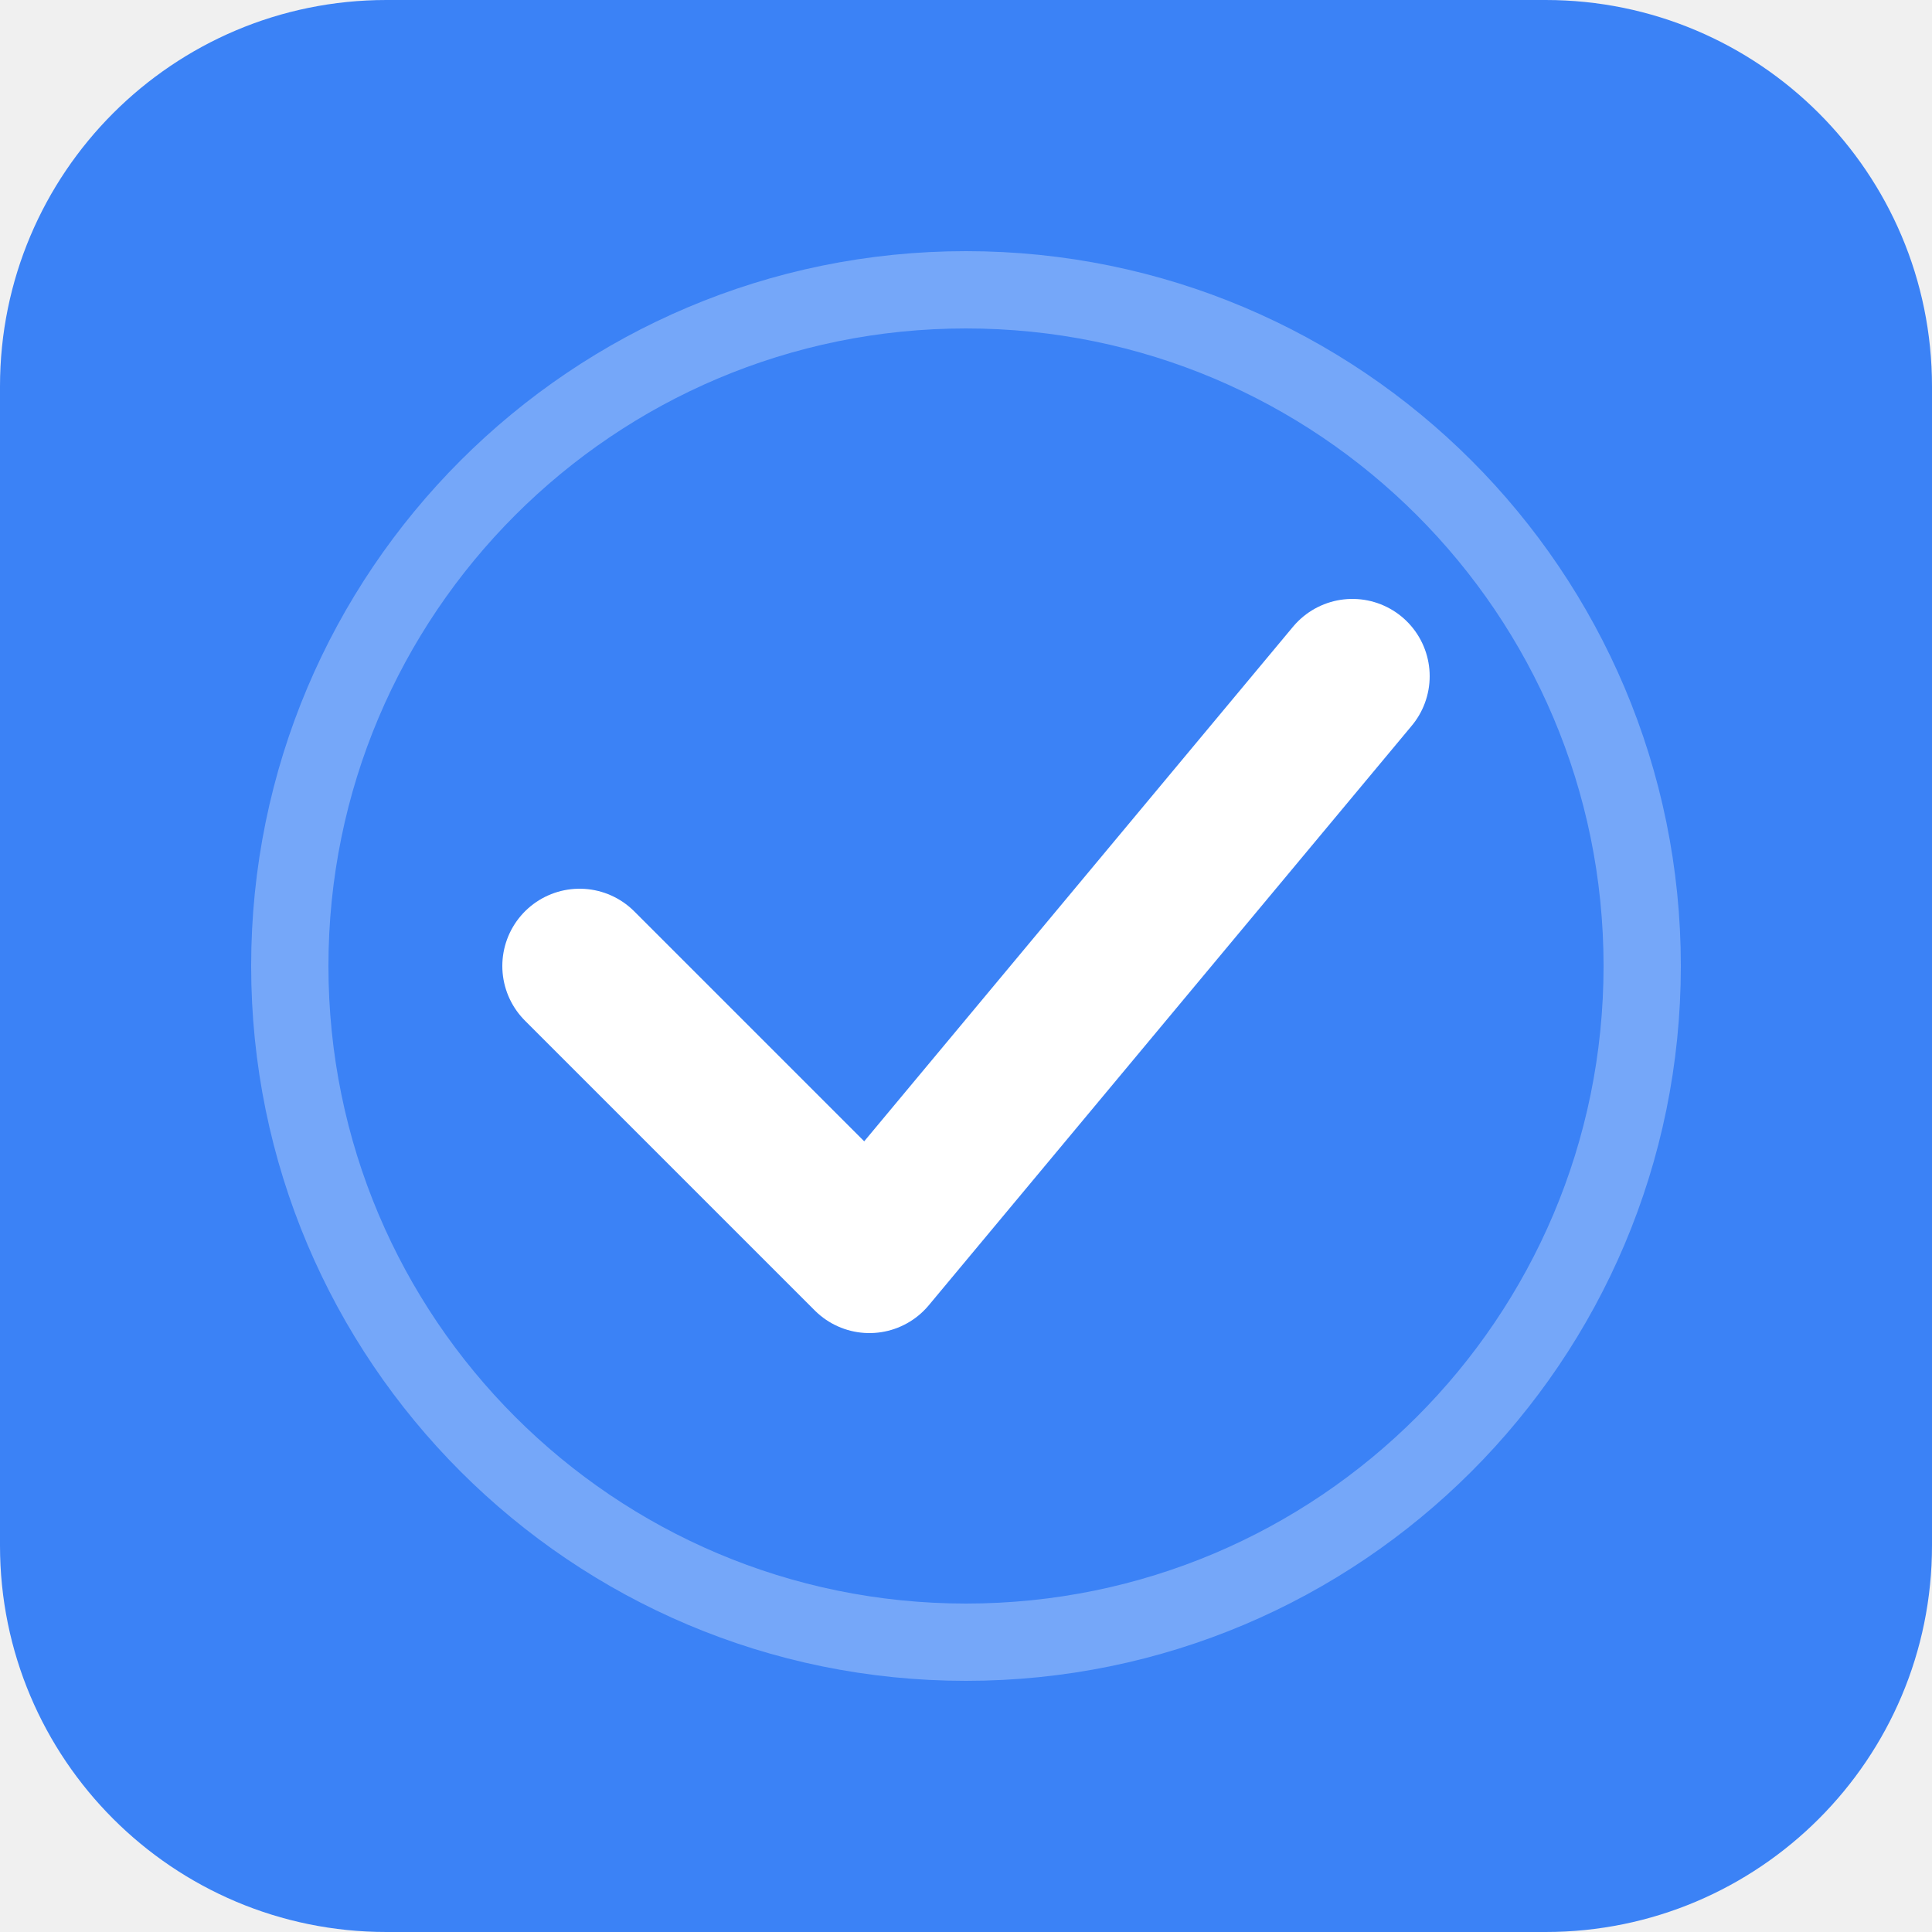
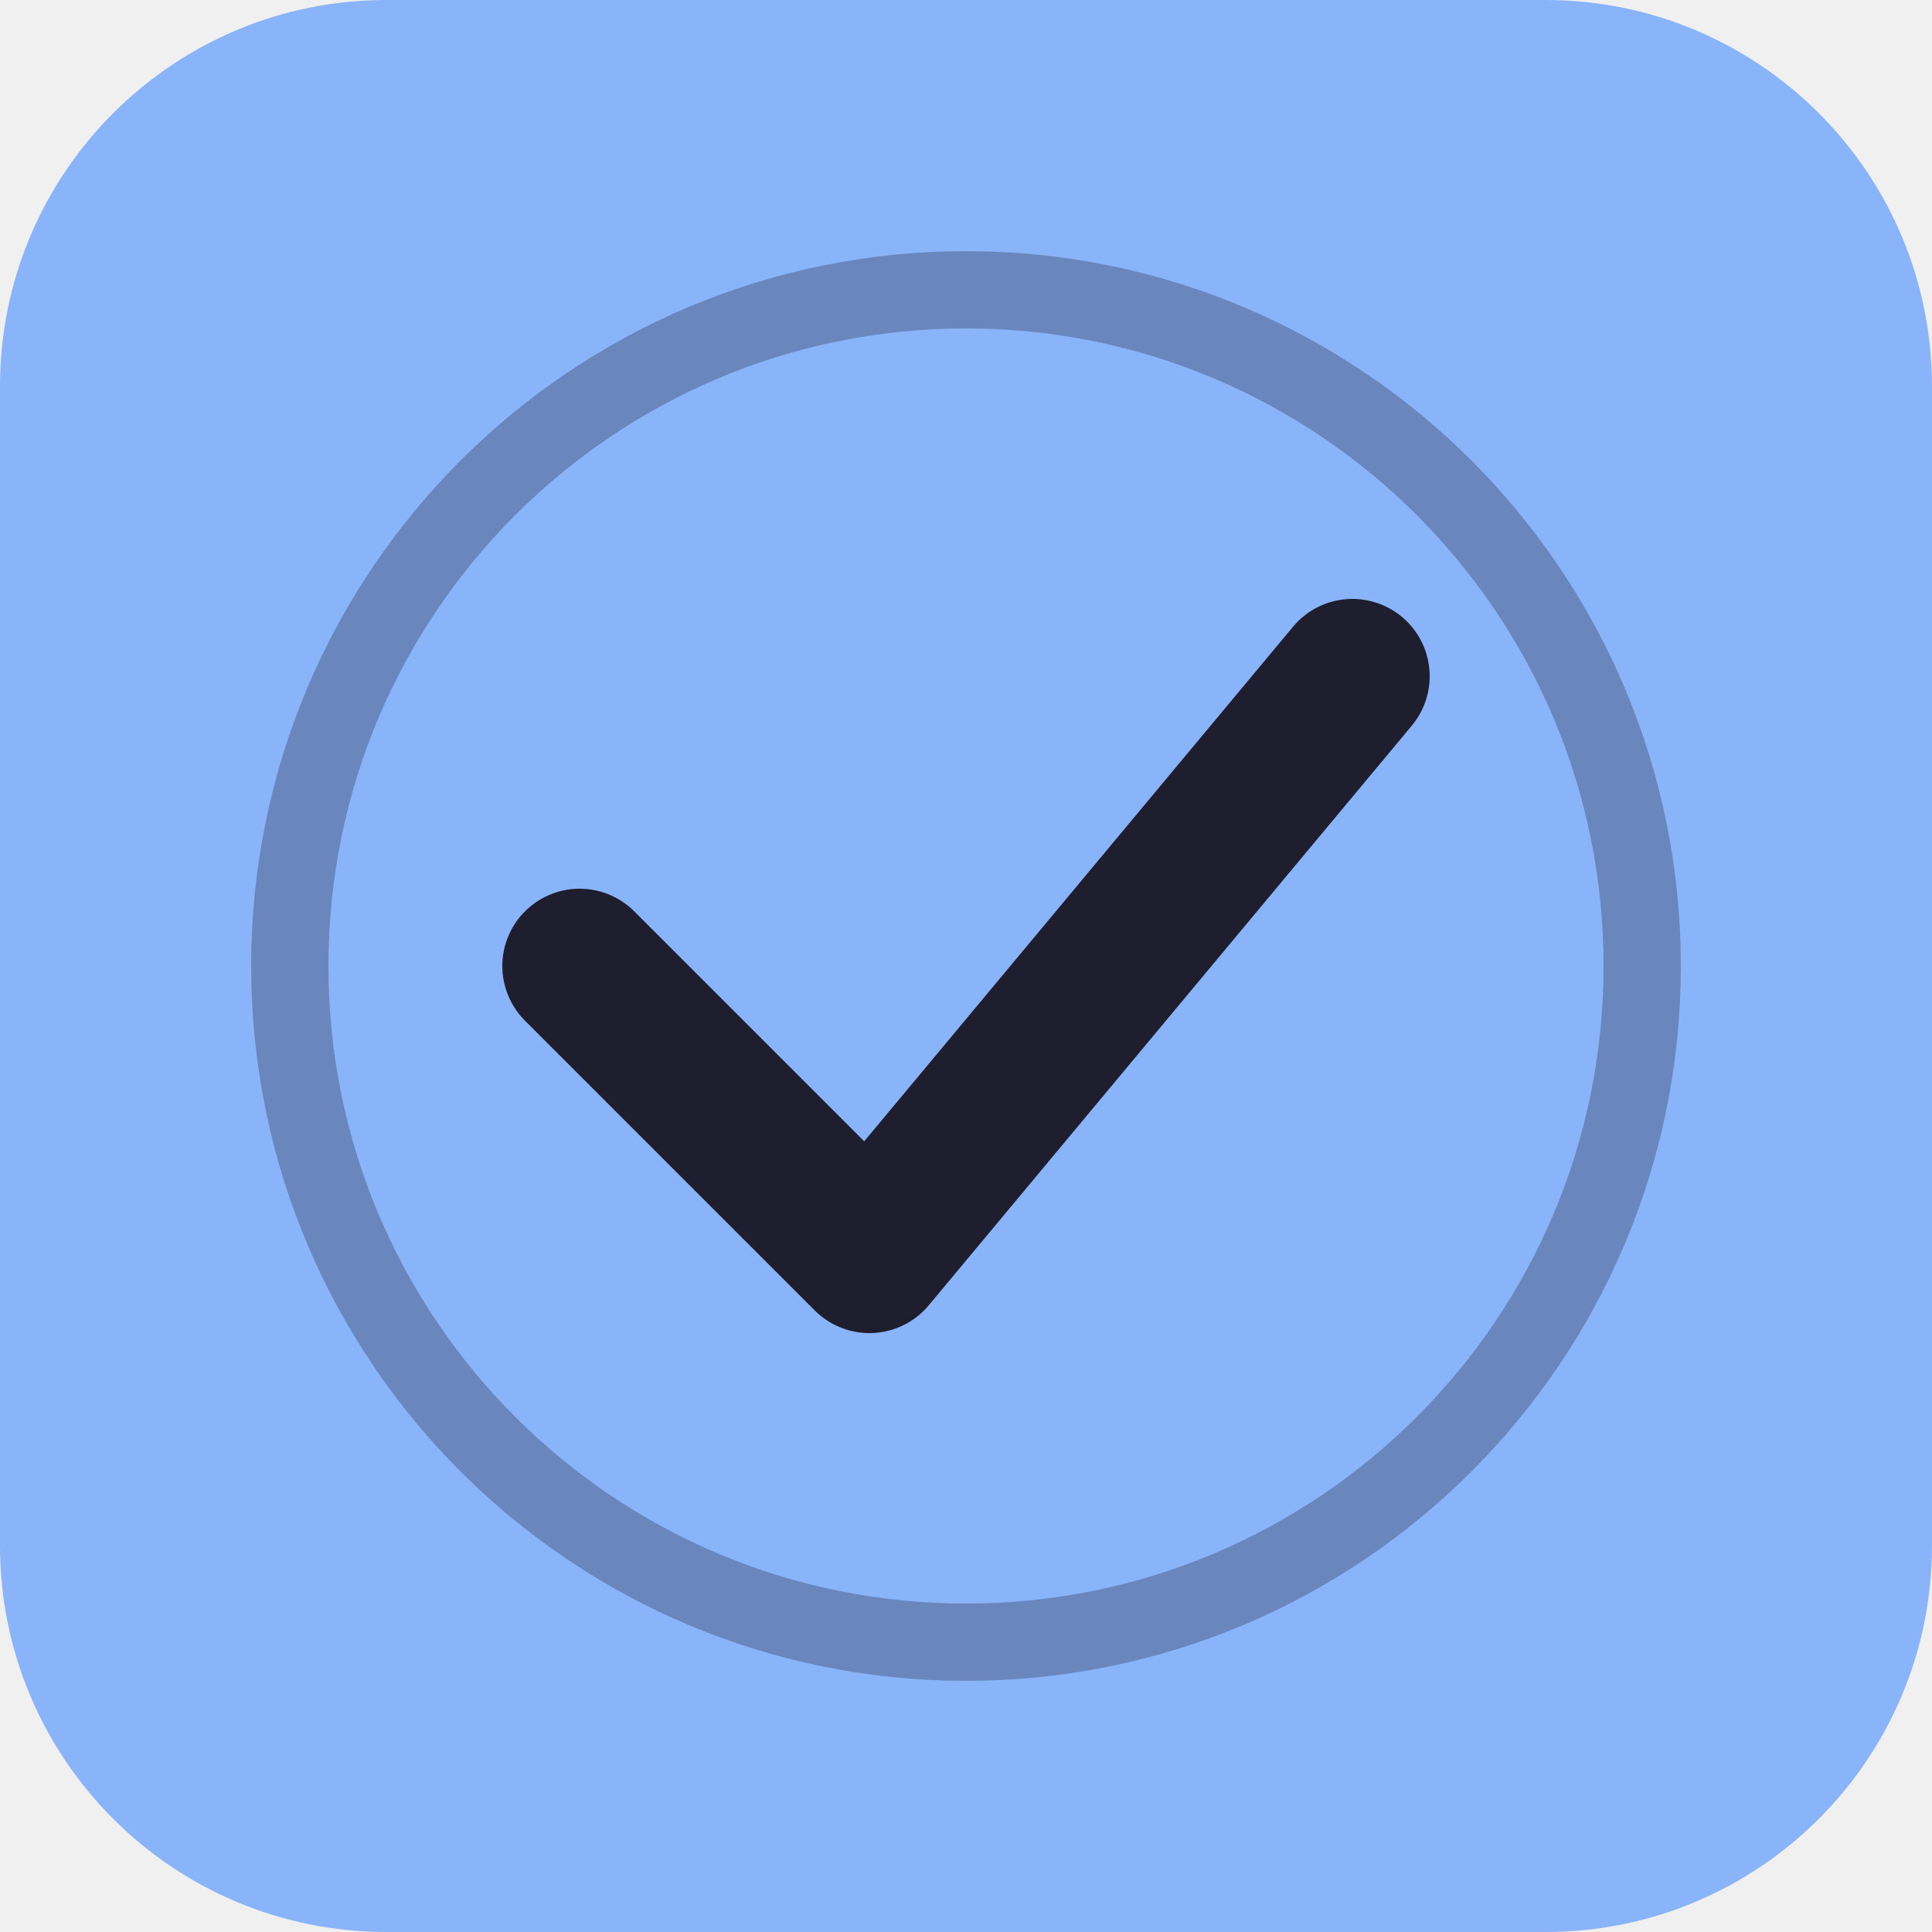
<svg xmlns="http://www.w3.org/2000/svg" viewBox="0 0 100 100">
-   <rect width="100" height="100" rx="20" fill="#3b82f6" />
-   <path d="M30 50 L45 65 L70 35" stroke="#ffffff" stroke-width="8" stroke-linecap="round" stroke-linejoin="round" fill="none" />
-   <circle cx="50" cy="50" r="35" stroke="#ffffff" stroke-width="4" fill="none" opacity="0.3" />
+   <rect width="100" height="100" rx="20" fill="#89b4fa" />
+   <path d="M30 50 L45 65 L70 35" stroke="#1e1e2e" stroke-width="8" stroke-linecap="round" stroke-linejoin="round" fill="none" />
+   <circle cx="50" cy="50" r="35" stroke="#1e1e2e" stroke-width="4" fill="none" opacity="0.3" />
</svg>
